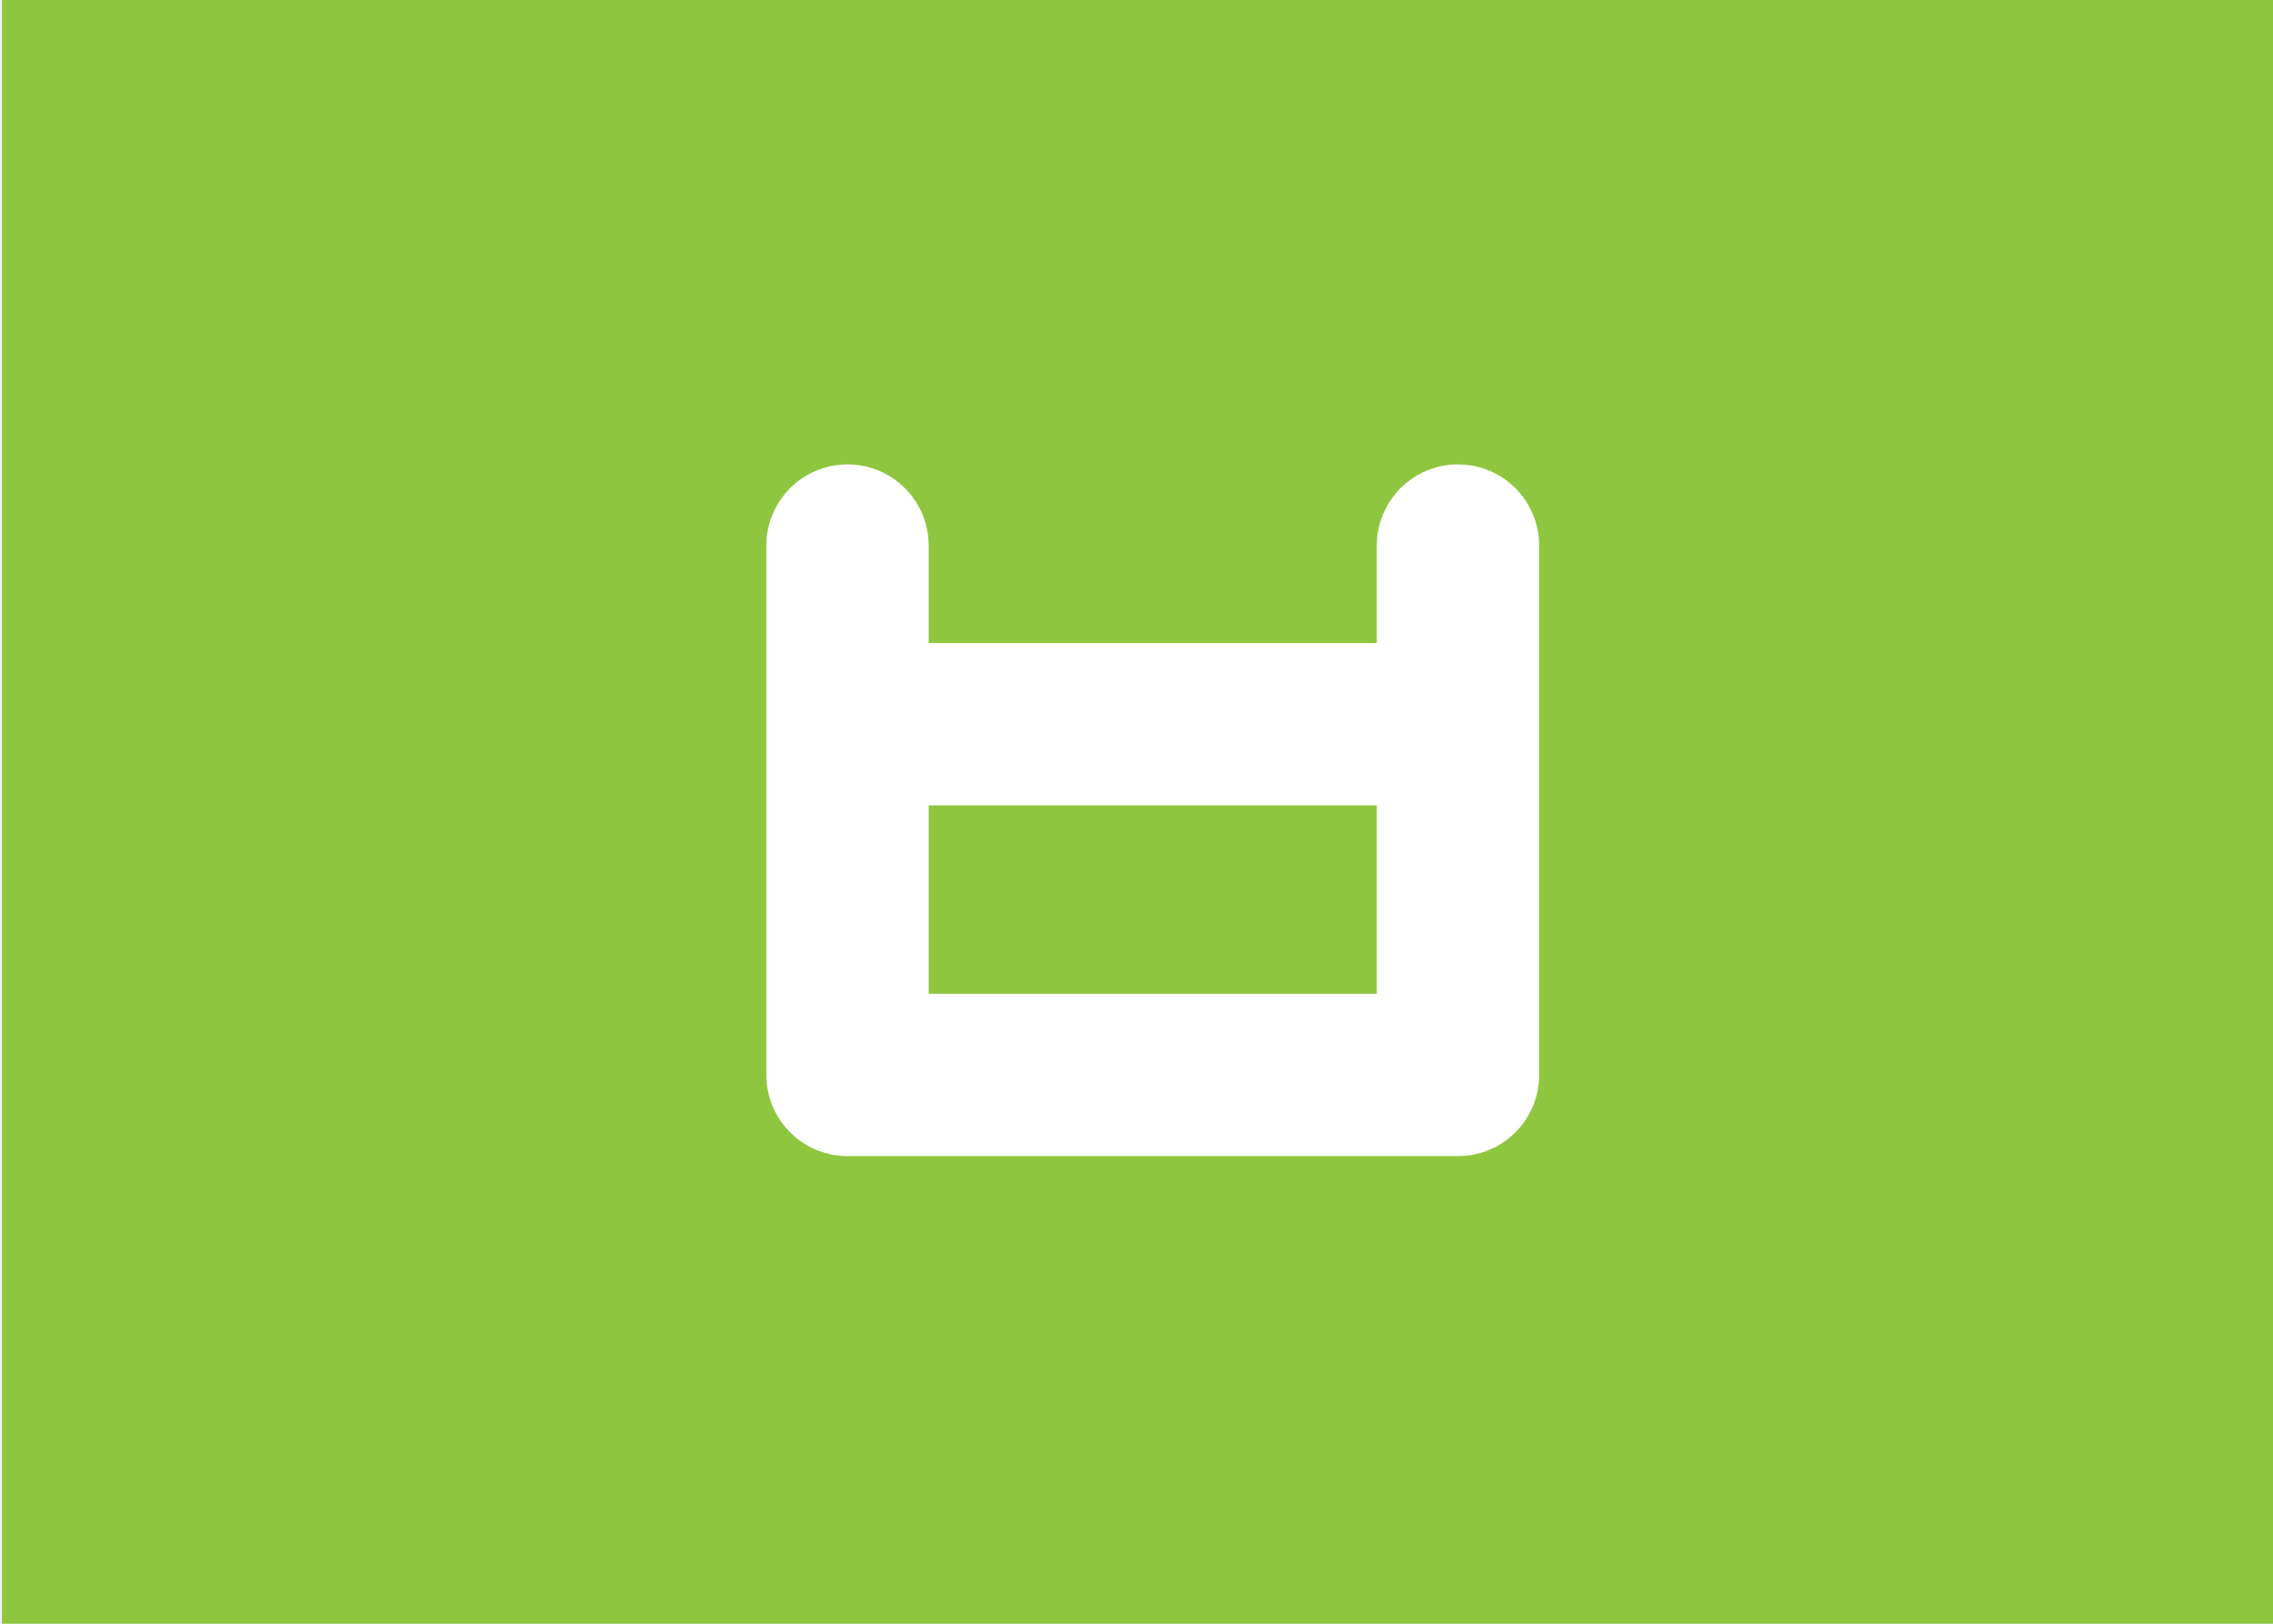
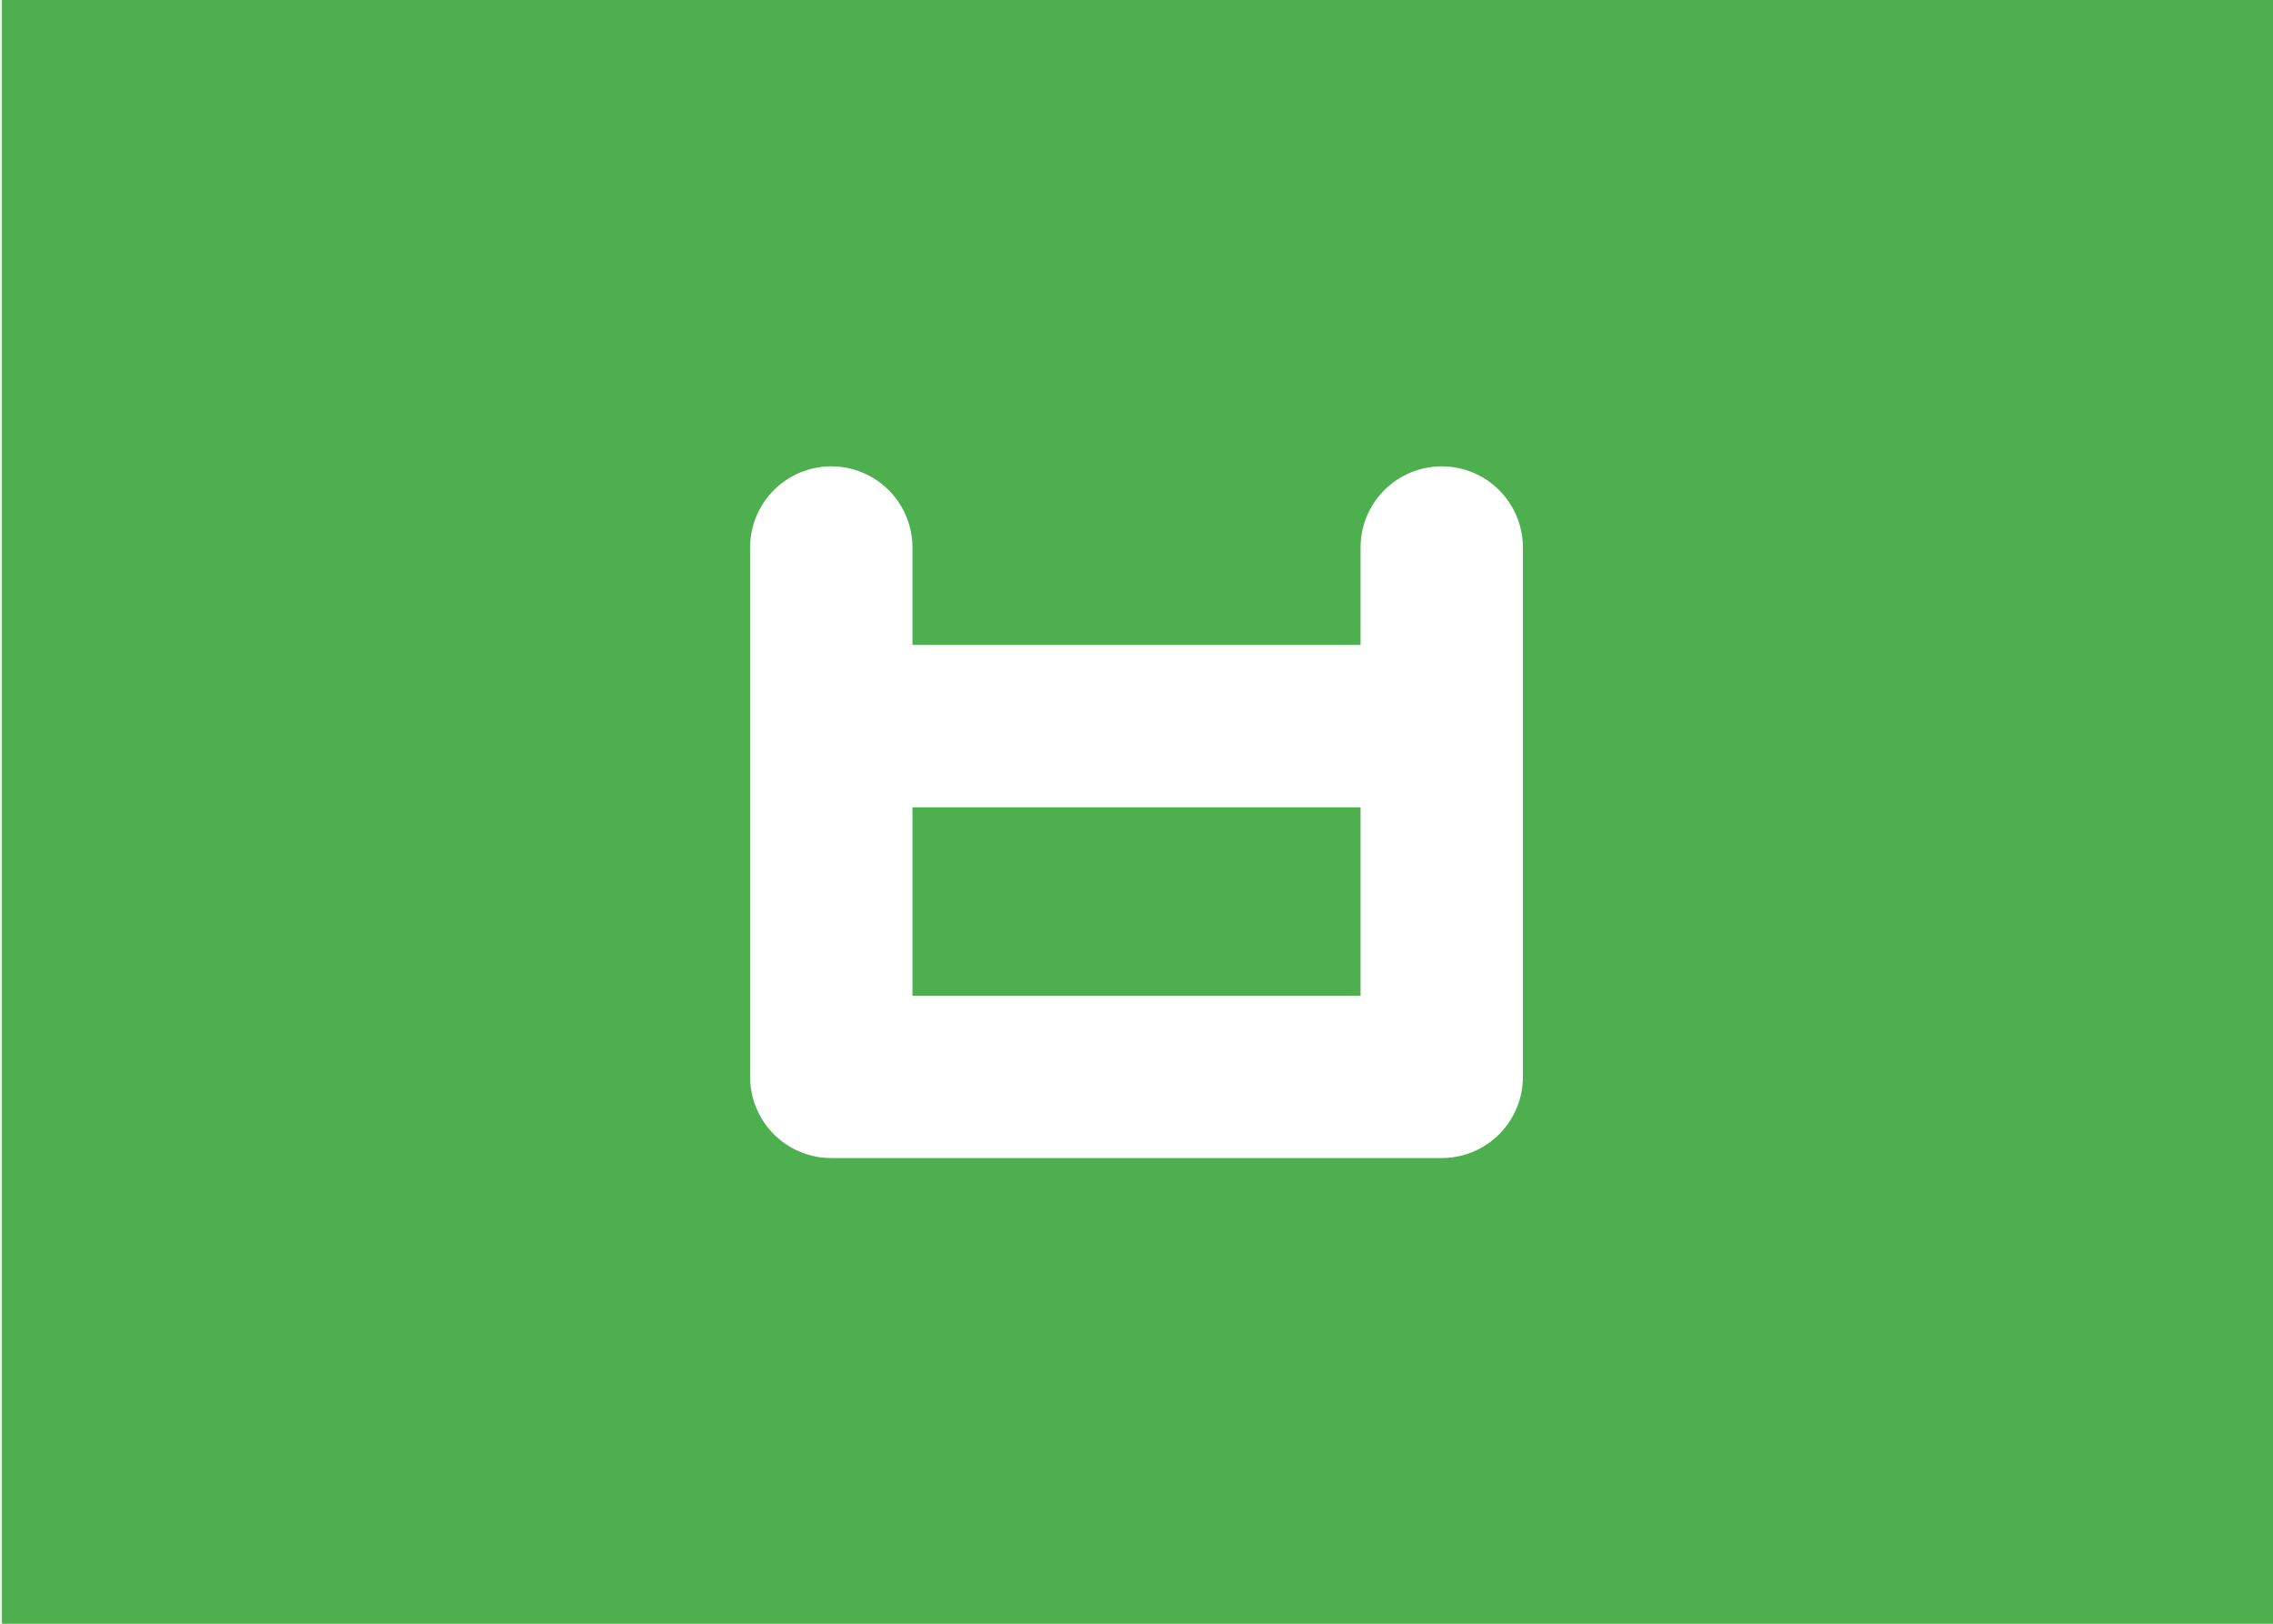
- <svg xmlns="http://www.w3.org/2000/svg" version="1.1" x="0px" y="0px" viewBox="0 0 350 250" enable-background="new 0 0 350 250" xml:space="preserve">
-   <g id="Layer_1">
-     <rect x="0.3" fill="#8EC73F" width="350" height="250" />
+ <svg xmlns="http://www.w3.org/2000/svg" version="1.1" id="Layer_1" x="0px" y="0px" viewBox="0 0 350 250" enable-background="new 0 0 350 250" xml:space="preserve">
+   <g id="Layer_1_1_">
+     <rect x="0.3" fill="#4DAF4E" width="350" height="250" />
  </g>
  <g id="Layer_4">
-     <polyline fill="none" stroke="#FFFFFF" stroke-width="25" stroke-linecap="round" stroke-linejoin="round" stroke-miterlimit="10" points="   130.5,84 130.5,165.5 224.5,165.5 224.5,84  " />
-     <line fill="none" stroke="#FFFFFF" stroke-width="25" stroke-linecap="round" stroke-linejoin="round" stroke-miterlimit="10" x1="139" y1="111.5" x2="212" y2="111.5" />
+     <polyline fill="none" stroke="#FFFFFF" stroke-width="25" stroke-linecap="round" stroke-linejoin="round" stroke-miterlimit="10" points="   128,84.3 128,165.8 222,165.8 222,84.3  " />
+     <line fill="none" stroke="#FFFFFF" stroke-width="25" stroke-linecap="round" stroke-linejoin="round" stroke-miterlimit="10" x1="136.5" y1="111.8" x2="209.5" y2="111.8" />
  </g>
</svg>
